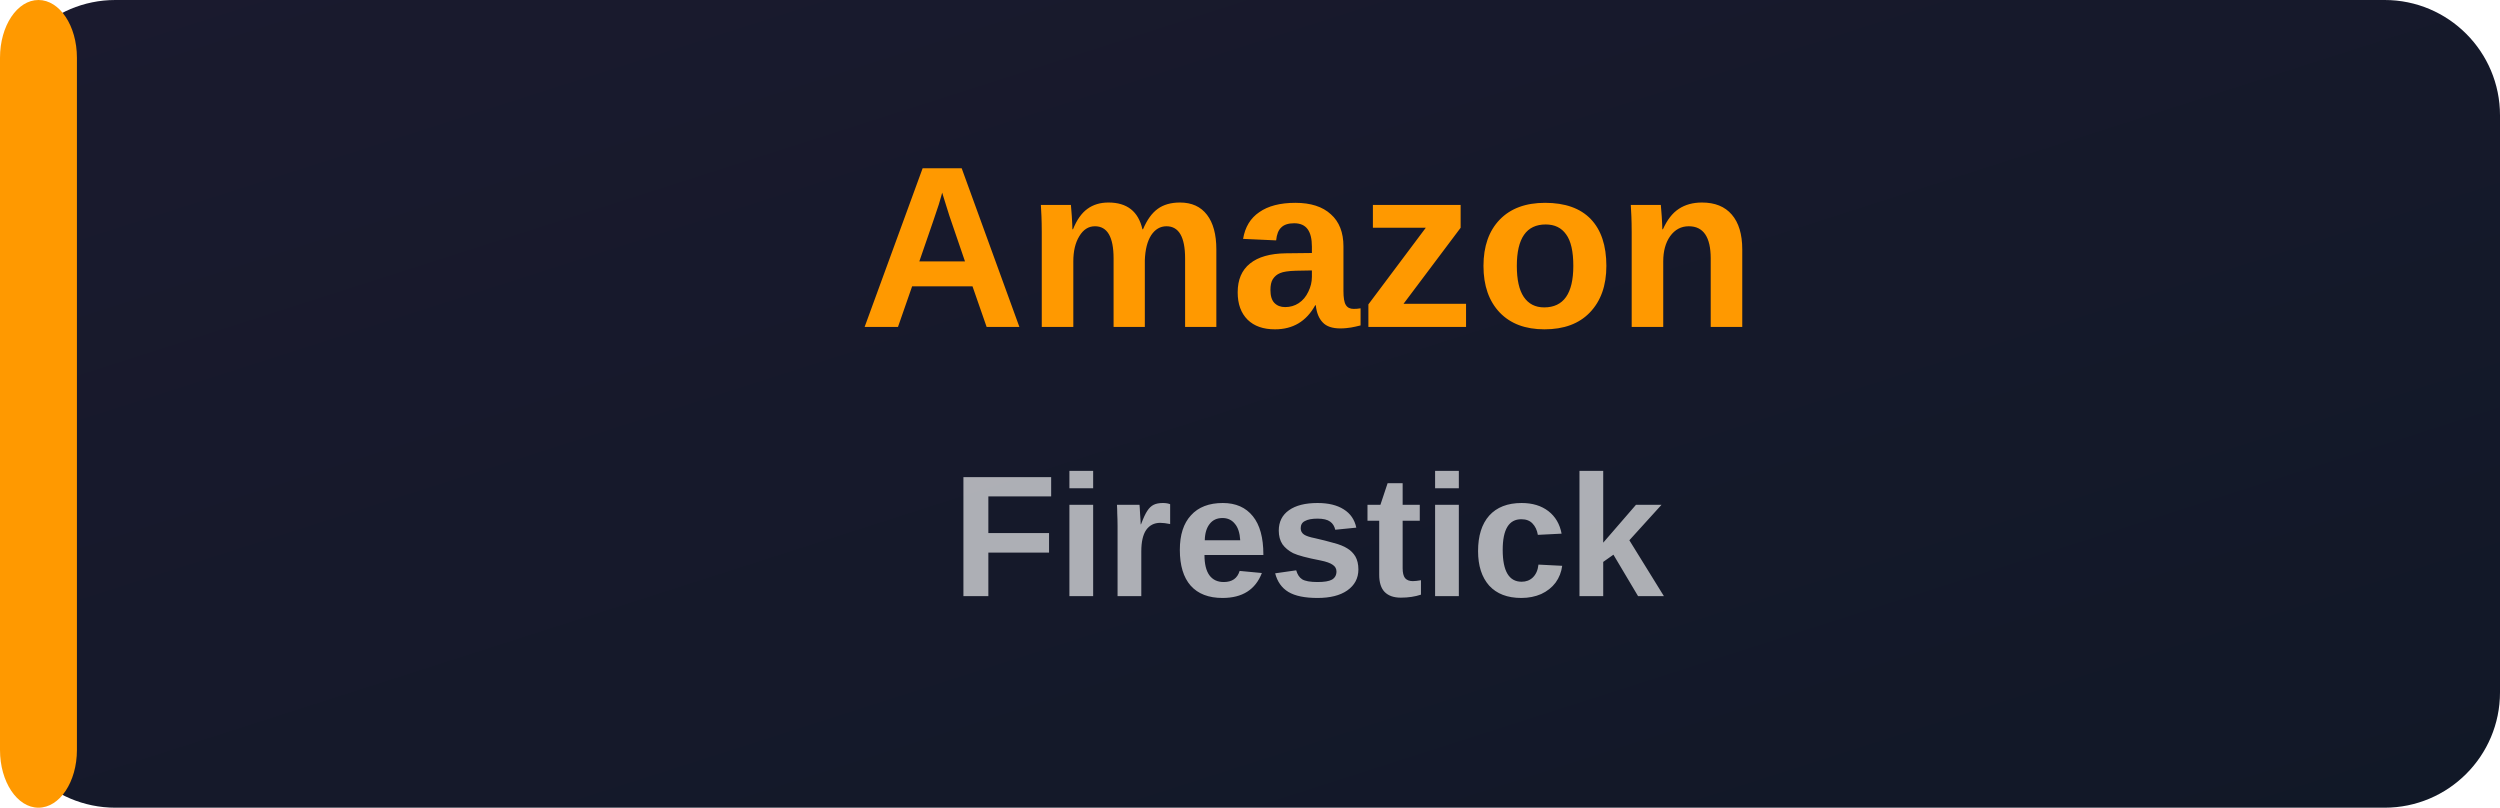
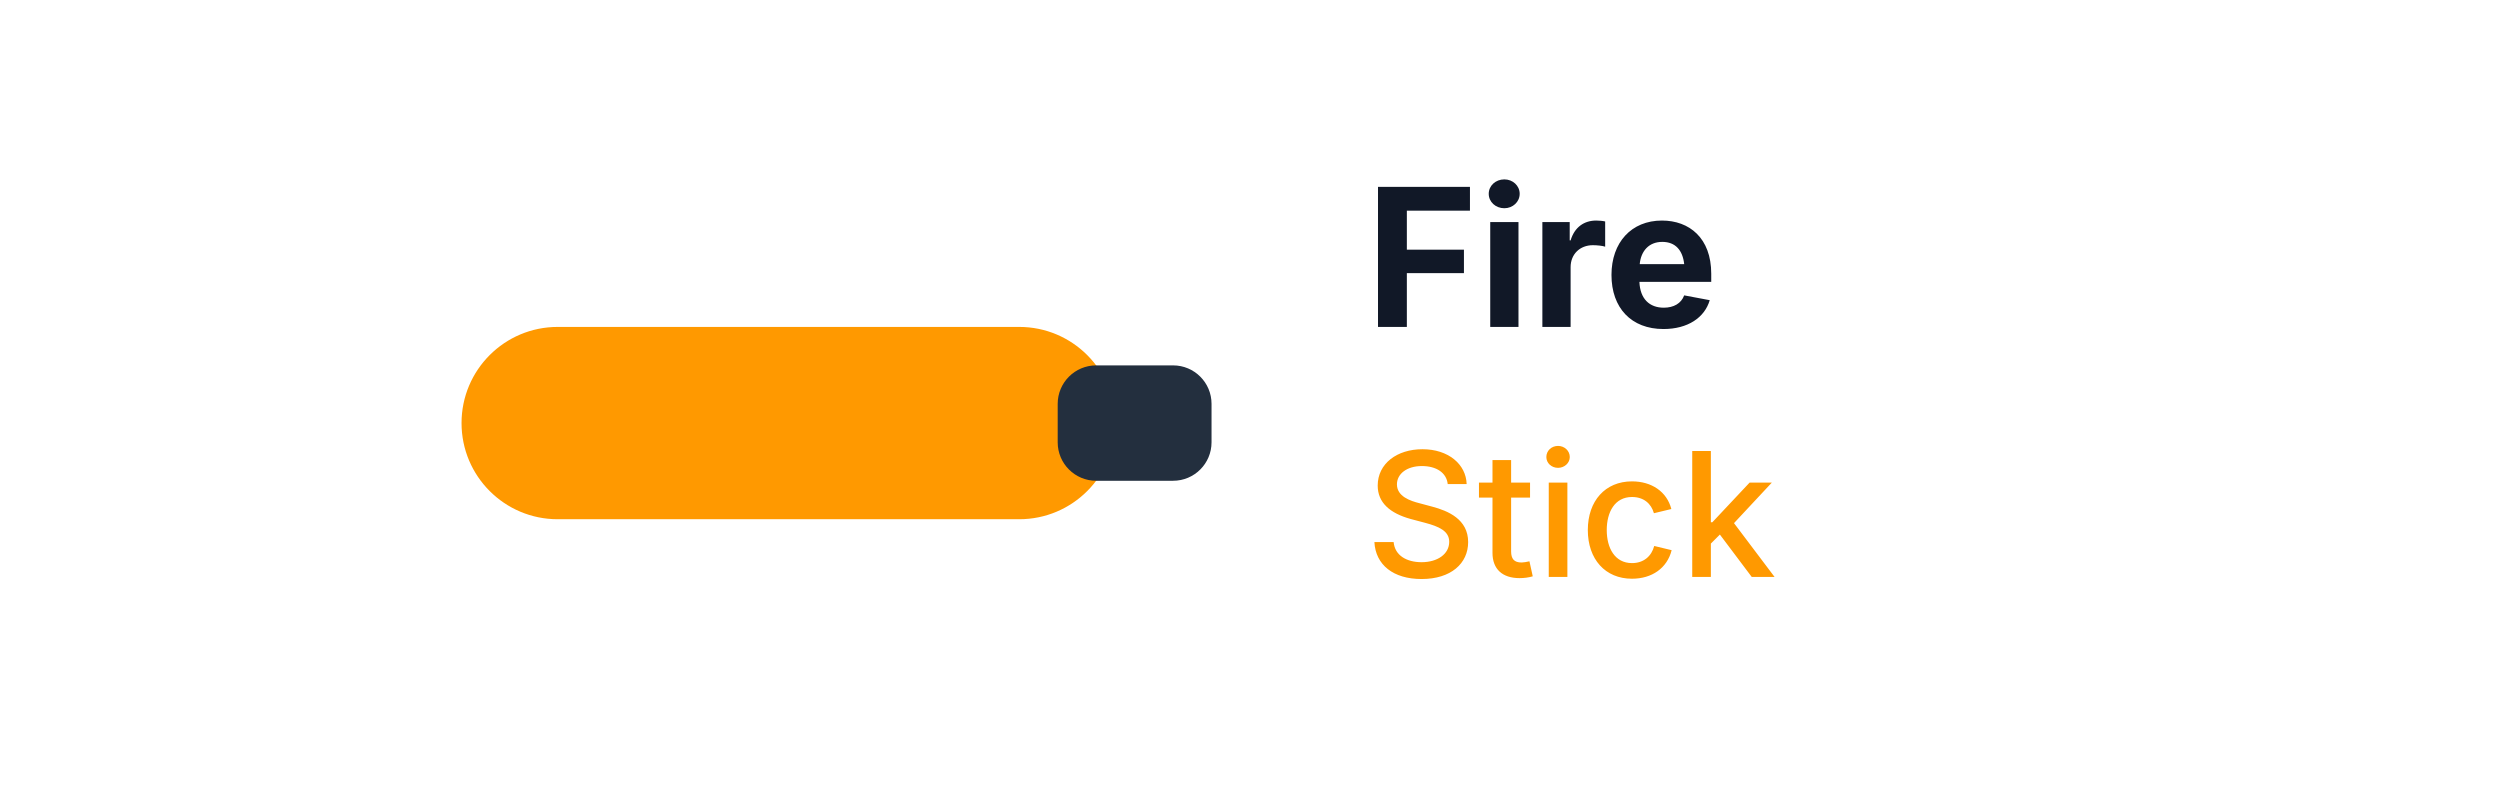
<svg xmlns="http://www.w3.org/2000/svg" width="130" height="42" viewBox="0 0 130 42">
-   <defs>
-     <linearGradient id="bg" x1="0" y1="0" x2="1" y2="1">
-       <stop offset="0%" stop-color="#1a1a2e" />
-       <stop offset="100%" stop-color="#111827" />
-     </linearGradient>
-   </defs>
-   <rect width="130" height="42" fill="url(#bg)" rx="6" />
-   <rect x="0" y="0" width="4" height="42" fill="#FF9900" rx="3" />
-   <text x="68" y="17" text-anchor="middle" font-family="Arial,Helvetica,sans-serif" font-size="12" font-weight="900" fill="#FF9900">Amazon</text>
-   <text x="68" y="31" text-anchor="middle" font-family="Arial,Helvetica,sans-serif" font-size="9" font-weight="600" fill="rgba(255,255,255,0.65)">Firestick</text>
+   <rect x="24" y="17" width="34" height="10" rx="5" fill="#FF9900" />
+   <rect x="55" y="19" width="8" height="6" rx="2" fill="#232F3E" />
+   <text x="71" y="17" font-family="'Inter','DM Sans',Arial,sans-serif" font-size="10" font-weight="700" fill="#111827">Fire</text>
+   <text x="71" y="30" font-family="'Inter','DM Sans',Arial,sans-serif" font-size="9" font-weight="500" fill="#FF9900">Stick</text>
</svg>
